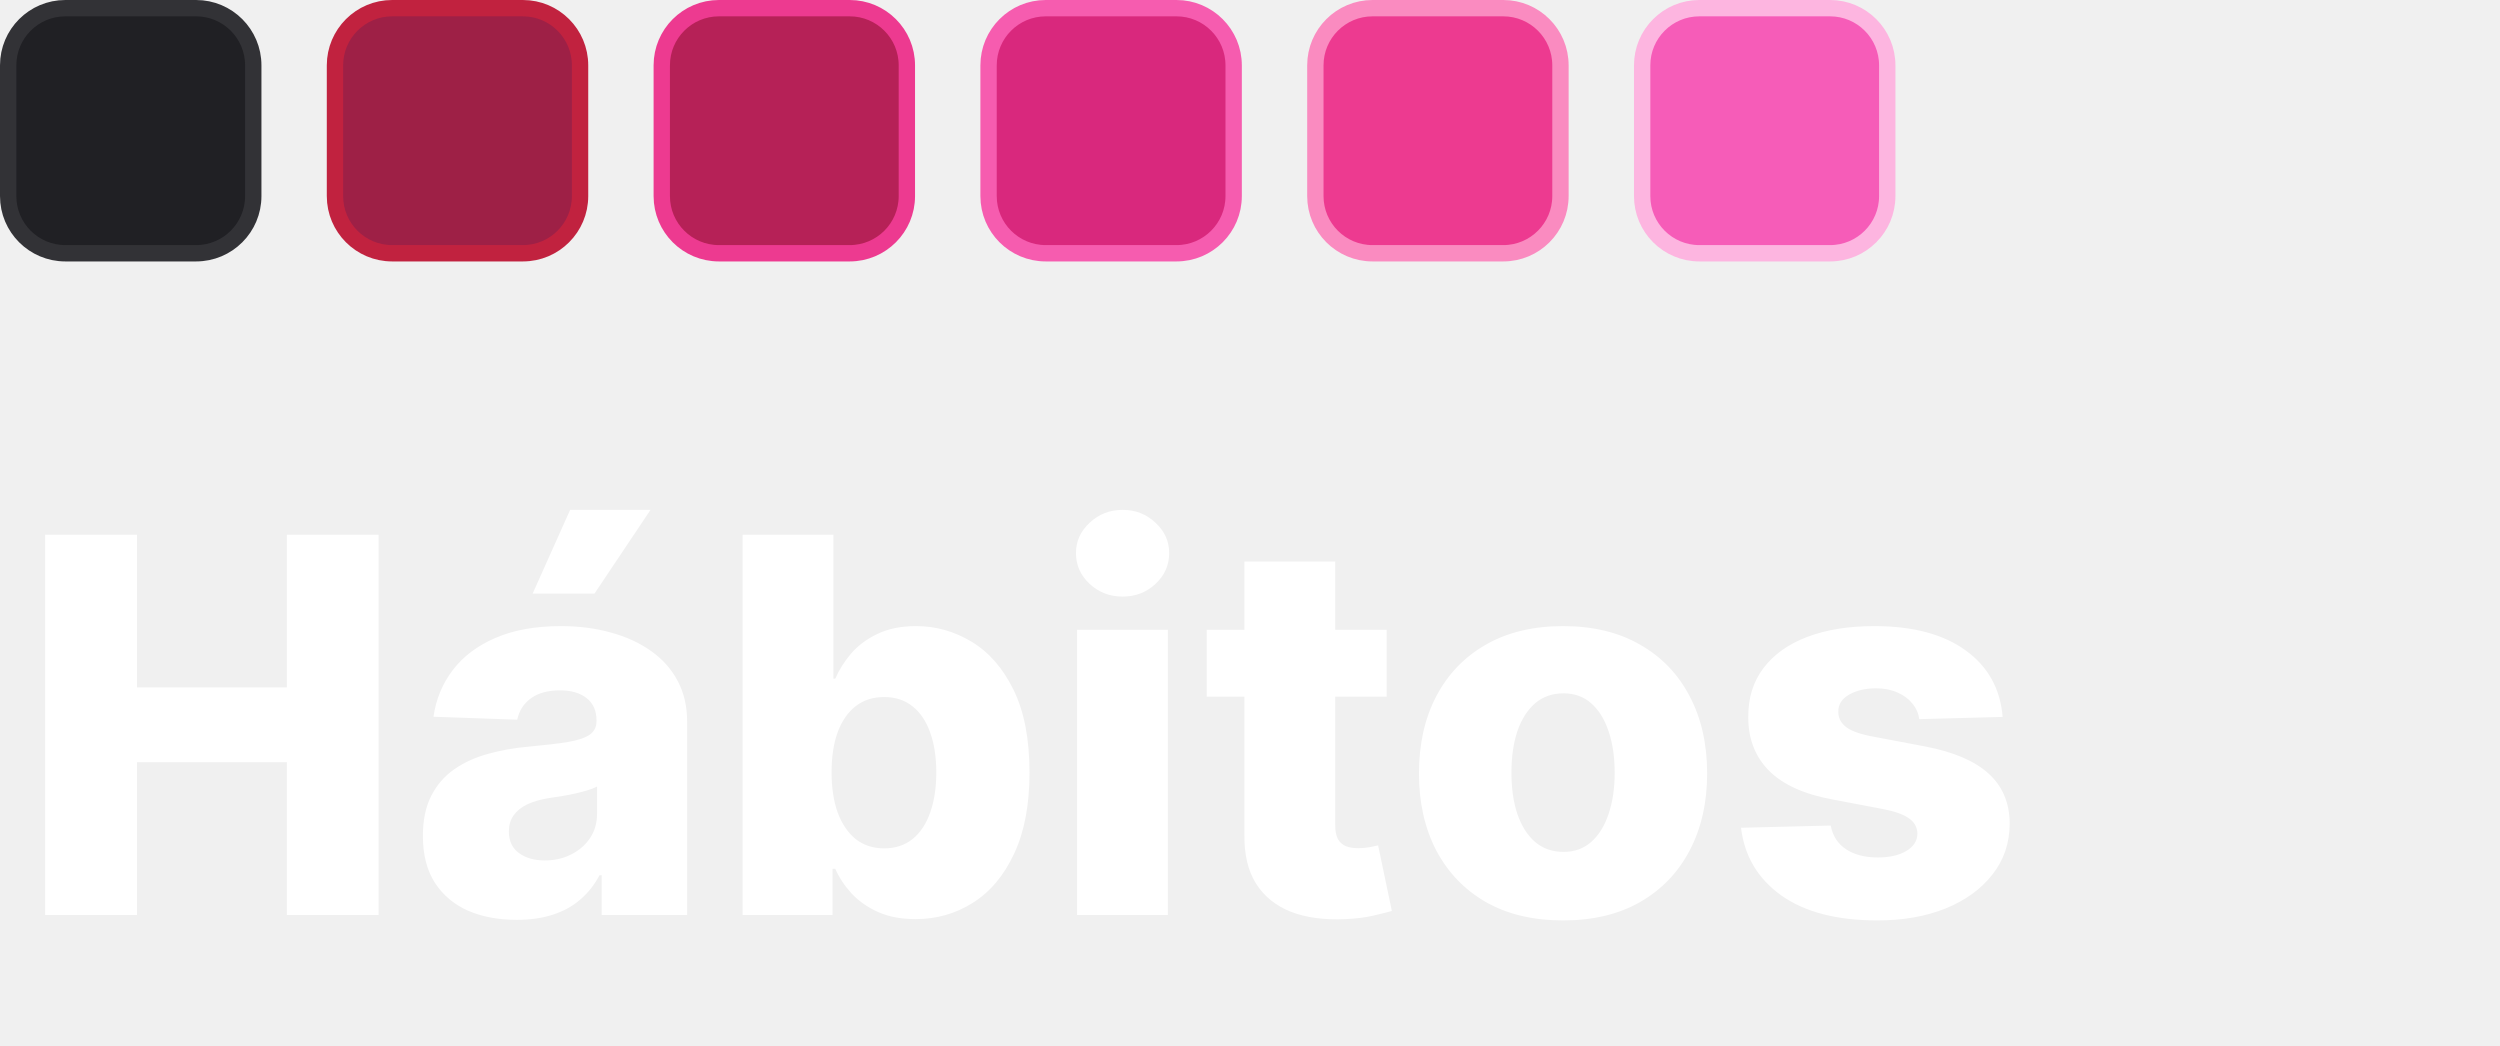
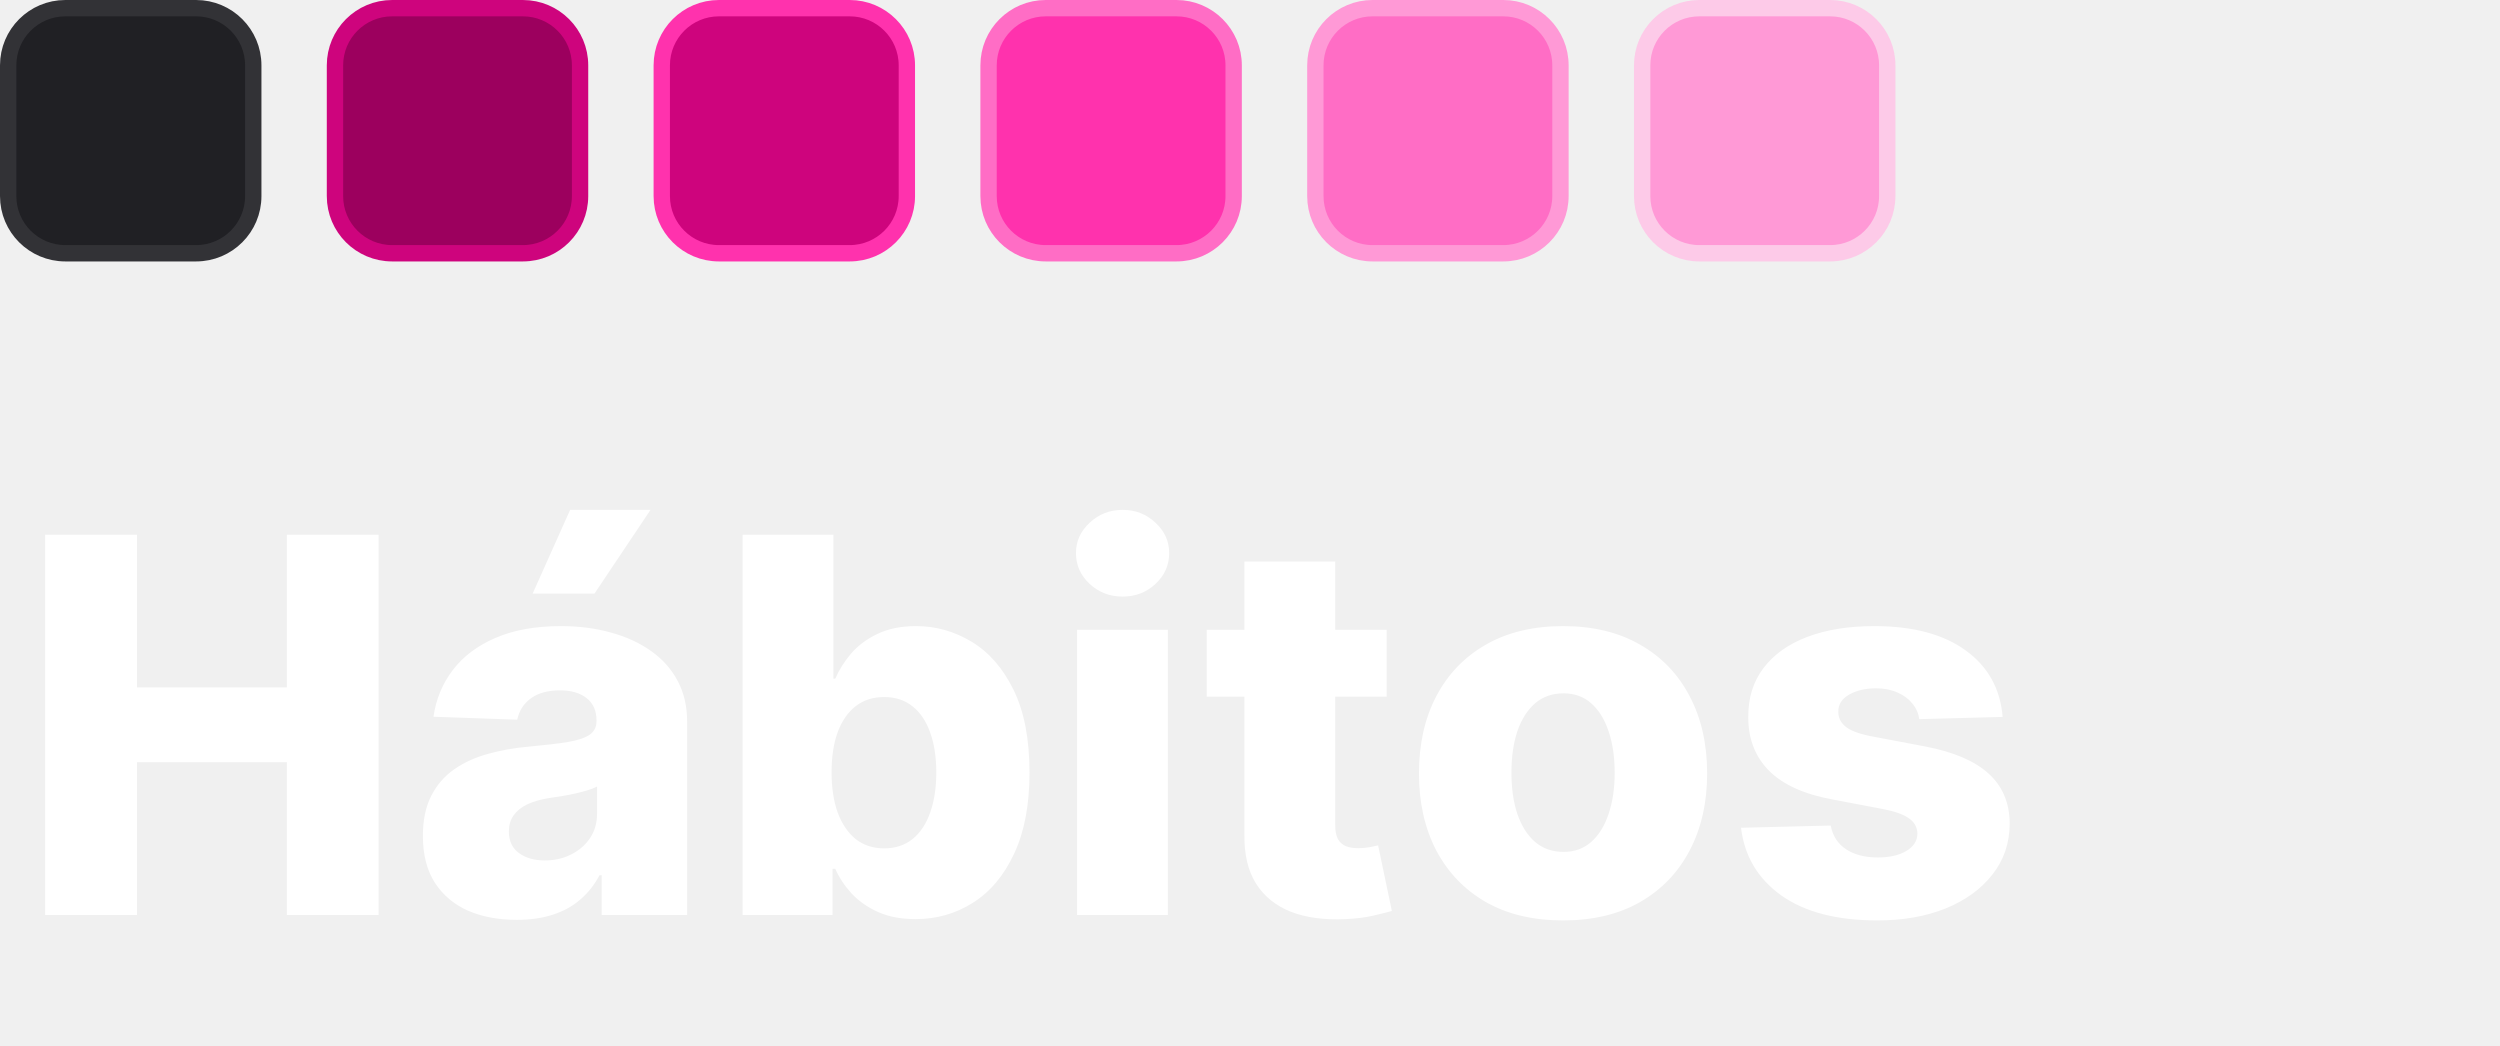
<svg xmlns="http://www.w3.org/2000/svg" width="153" height="64" viewBox="0 0 153 64" fill="none">
  <path d="M2.761 56V32.727H8.386V42.068H17.557V32.727H23.171V56H17.557V46.648H8.386V56H2.761ZM31.619 56.295C30.506 56.295 29.517 56.11 28.653 55.739C27.797 55.36 27.119 54.792 26.619 54.034C26.127 53.269 25.881 52.311 25.881 51.159C25.881 50.189 26.051 49.371 26.392 48.705C26.733 48.038 27.203 47.496 27.801 47.08C28.4 46.663 29.089 46.349 29.869 46.136C30.65 45.917 31.483 45.769 32.369 45.693C33.362 45.602 34.161 45.508 34.767 45.409C35.373 45.303 35.812 45.155 36.085 44.966C36.365 44.769 36.506 44.492 36.506 44.136V44.08C36.506 43.496 36.305 43.045 35.903 42.727C35.502 42.409 34.96 42.25 34.278 42.25C33.544 42.25 32.953 42.409 32.506 42.727C32.059 43.045 31.775 43.485 31.653 44.045L26.528 43.864C26.68 42.803 27.07 41.856 27.699 41.023C28.335 40.182 29.206 39.523 30.312 39.045C31.426 38.561 32.763 38.318 34.324 38.318C35.438 38.318 36.464 38.451 37.403 38.716C38.343 38.974 39.161 39.352 39.858 39.852C40.555 40.345 41.093 40.951 41.472 41.67C41.858 42.39 42.051 43.212 42.051 44.136V56H36.824V53.568H36.688C36.377 54.159 35.979 54.659 35.494 55.068C35.017 55.477 34.453 55.784 33.801 55.989C33.157 56.193 32.43 56.295 31.619 56.295ZM33.335 52.659C33.934 52.659 34.472 52.538 34.949 52.295C35.434 52.053 35.82 51.72 36.108 51.295C36.396 50.864 36.54 50.364 36.54 49.795V48.136C36.381 48.22 36.188 48.295 35.96 48.364C35.74 48.432 35.498 48.496 35.233 48.557C34.968 48.617 34.695 48.67 34.415 48.716C34.135 48.761 33.865 48.803 33.608 48.841C33.085 48.924 32.638 49.053 32.267 49.227C31.903 49.401 31.623 49.629 31.426 49.909C31.237 50.182 31.142 50.508 31.142 50.886C31.142 51.462 31.347 51.901 31.756 52.205C32.172 52.508 32.699 52.659 33.335 52.659ZM32.597 36.33L34.892 31.204H39.812L36.381 36.33H32.597ZM45.449 56V32.727H51.006V41.534H51.119C51.347 41.004 51.669 40.492 52.085 40C52.51 39.508 53.047 39.106 53.699 38.795C54.358 38.477 55.146 38.318 56.062 38.318C57.275 38.318 58.407 38.636 59.46 39.273C60.521 39.909 61.377 40.89 62.028 42.216C62.68 43.542 63.006 45.231 63.006 47.284C63.006 49.261 62.691 50.917 62.062 52.25C61.441 53.583 60.6 54.583 59.54 55.25C58.487 55.917 57.316 56.25 56.028 56.25C55.15 56.25 54.388 56.106 53.744 55.818C53.1 55.53 52.559 55.151 52.119 54.682C51.688 54.212 51.354 53.708 51.119 53.17H50.949V56H45.449ZM50.892 47.273C50.892 48.212 51.017 49.03 51.267 49.727C51.525 50.424 51.892 50.966 52.369 51.352C52.854 51.731 53.434 51.92 54.108 51.92C54.79 51.92 55.369 51.731 55.847 51.352C56.324 50.966 56.684 50.424 56.926 49.727C57.176 49.03 57.301 48.212 57.301 47.273C57.301 46.333 57.176 45.519 56.926 44.83C56.684 44.14 56.324 43.606 55.847 43.227C55.377 42.849 54.797 42.659 54.108 42.659C53.426 42.659 52.847 42.845 52.369 43.216C51.892 43.587 51.525 44.117 51.267 44.807C51.017 45.496 50.892 46.318 50.892 47.273ZM65.918 56V38.545H71.474V56H65.918ZM68.702 36.511C67.921 36.511 67.251 36.254 66.69 35.739C66.13 35.216 65.849 34.587 65.849 33.852C65.849 33.125 66.13 32.504 66.69 31.989C67.251 31.466 67.921 31.204 68.702 31.204C69.49 31.204 70.16 31.466 70.713 31.989C71.274 32.504 71.554 33.125 71.554 33.852C71.554 34.587 71.274 35.216 70.713 35.739C70.16 36.254 69.49 36.511 68.702 36.511ZM84.864 38.545V42.636H73.852V38.545H84.864ZM76.159 34.364H81.716V50.511C81.716 50.852 81.769 51.129 81.875 51.341C81.989 51.545 82.151 51.693 82.364 51.784C82.576 51.867 82.829 51.909 83.125 51.909C83.337 51.909 83.561 51.89 83.796 51.852C84.038 51.807 84.22 51.769 84.341 51.739L85.182 55.75C84.917 55.826 84.542 55.92 84.057 56.034C83.579 56.148 83.008 56.22 82.341 56.25C81.038 56.311 79.921 56.159 78.989 55.795C78.064 55.424 77.356 54.849 76.864 54.068C76.379 53.288 76.144 52.307 76.159 51.125V34.364ZM95.659 56.33C93.826 56.33 92.25 55.955 90.932 55.205C89.621 54.447 88.61 53.394 87.898 52.045C87.193 50.689 86.841 49.117 86.841 47.33C86.841 45.534 87.193 43.962 87.898 42.614C88.61 41.258 89.621 40.205 90.932 39.455C92.25 38.697 93.826 38.318 95.659 38.318C97.492 38.318 99.064 38.697 100.375 39.455C101.693 40.205 102.705 41.258 103.409 42.614C104.121 43.962 104.477 45.534 104.477 47.33C104.477 49.117 104.121 50.689 103.409 52.045C102.705 53.394 101.693 54.447 100.375 55.205C99.064 55.955 97.492 56.33 95.659 56.33ZM95.693 52.136C96.36 52.136 96.924 51.932 97.386 51.523C97.849 51.114 98.201 50.545 98.443 49.818C98.693 49.091 98.818 48.25 98.818 47.295C98.818 46.326 98.693 45.477 98.443 44.75C98.201 44.023 97.849 43.455 97.386 43.045C96.924 42.636 96.36 42.432 95.693 42.432C95.004 42.432 94.421 42.636 93.943 43.045C93.474 43.455 93.114 44.023 92.864 44.75C92.621 45.477 92.5 46.326 92.5 47.295C92.5 48.25 92.621 49.091 92.864 49.818C93.114 50.545 93.474 51.114 93.943 51.523C94.421 51.932 95.004 52.136 95.693 52.136ZM122.562 43.875L117.46 44.011C117.407 43.648 117.263 43.326 117.028 43.045C116.794 42.758 116.487 42.534 116.108 42.375C115.737 42.208 115.305 42.125 114.812 42.125C114.169 42.125 113.619 42.254 113.165 42.511C112.718 42.769 112.498 43.117 112.506 43.557C112.498 43.898 112.634 44.193 112.915 44.443C113.203 44.693 113.714 44.894 114.449 45.045L117.812 45.682C119.555 46.015 120.85 46.568 121.699 47.341C122.555 48.114 122.987 49.136 122.994 50.409C122.987 51.606 122.631 52.648 121.926 53.534C121.229 54.42 120.275 55.11 119.062 55.602C117.85 56.087 116.464 56.33 114.903 56.33C112.411 56.33 110.445 55.818 109.006 54.795C107.574 53.765 106.756 52.386 106.551 50.659L112.04 50.523C112.161 51.159 112.475 51.644 112.983 51.977C113.491 52.311 114.138 52.477 114.926 52.477C115.638 52.477 116.218 52.345 116.665 52.08C117.112 51.814 117.339 51.462 117.347 51.023C117.339 50.629 117.165 50.314 116.824 50.08C116.483 49.837 115.949 49.648 115.222 49.511L112.176 48.932C110.426 48.614 109.123 48.026 108.267 47.17C107.411 46.307 106.987 45.208 106.994 43.875C106.987 42.708 107.297 41.712 107.926 40.886C108.555 40.053 109.449 39.417 110.608 38.977C111.767 38.538 113.134 38.318 114.71 38.318C117.074 38.318 118.938 38.814 120.301 39.807C121.665 40.792 122.419 42.148 122.562 43.875Z" fill="white" />
  <rect x="0.5" y="0.5" width="15" height="15" rx="3.5" fill="#202024" stroke="#323236" />
-   <rect x="20.5" y="0.5" width="15" height="15" rx="3.5" fill="#9E2046" stroke="#C1223F" />
-   <rect x="40.5" y="0.5" width="15" height="15" rx="3.5" fill="#B62157" stroke="#ED3A90" />
-   <rect x="60.5" y="0.5" width="15" height="15" rx="3.5" fill="#D9287D" stroke="#F65CAF" />
-   <rect x="80.5" y="0.5" width="15" height="15" rx="3.5" fill="#ED3A90" stroke="#FA8BC0" />
-   <rect x="100.5" y="0.5" width="15" height="15" rx="3.5" fill="#F65CB8" stroke="#FDB5E0" />
+   <rect x="20.5" y="0.5" width="15" height="15" rx="3.5" fill="#9C005E" stroke="#CE047D" />
+   <rect x="40.5" y="0.5" width="15" height="15" rx="3.5" fill="#CE047D" stroke="#FF32AD" />
+   <rect x="60.5" y="0.5" width="15" height="15" rx="3.5" fill="#FF32AD" stroke="#FF6DC5" />
+   <rect x="80.5" y="0.5" width="15" height="15" rx="3.5" fill="#FF6DC5" stroke="#FF99D6" />
+   <rect x="100.5" y="0.5" width="15" height="15" rx="3.5" fill="#FF99D6" stroke="#FDCAE8" />
</svg>
